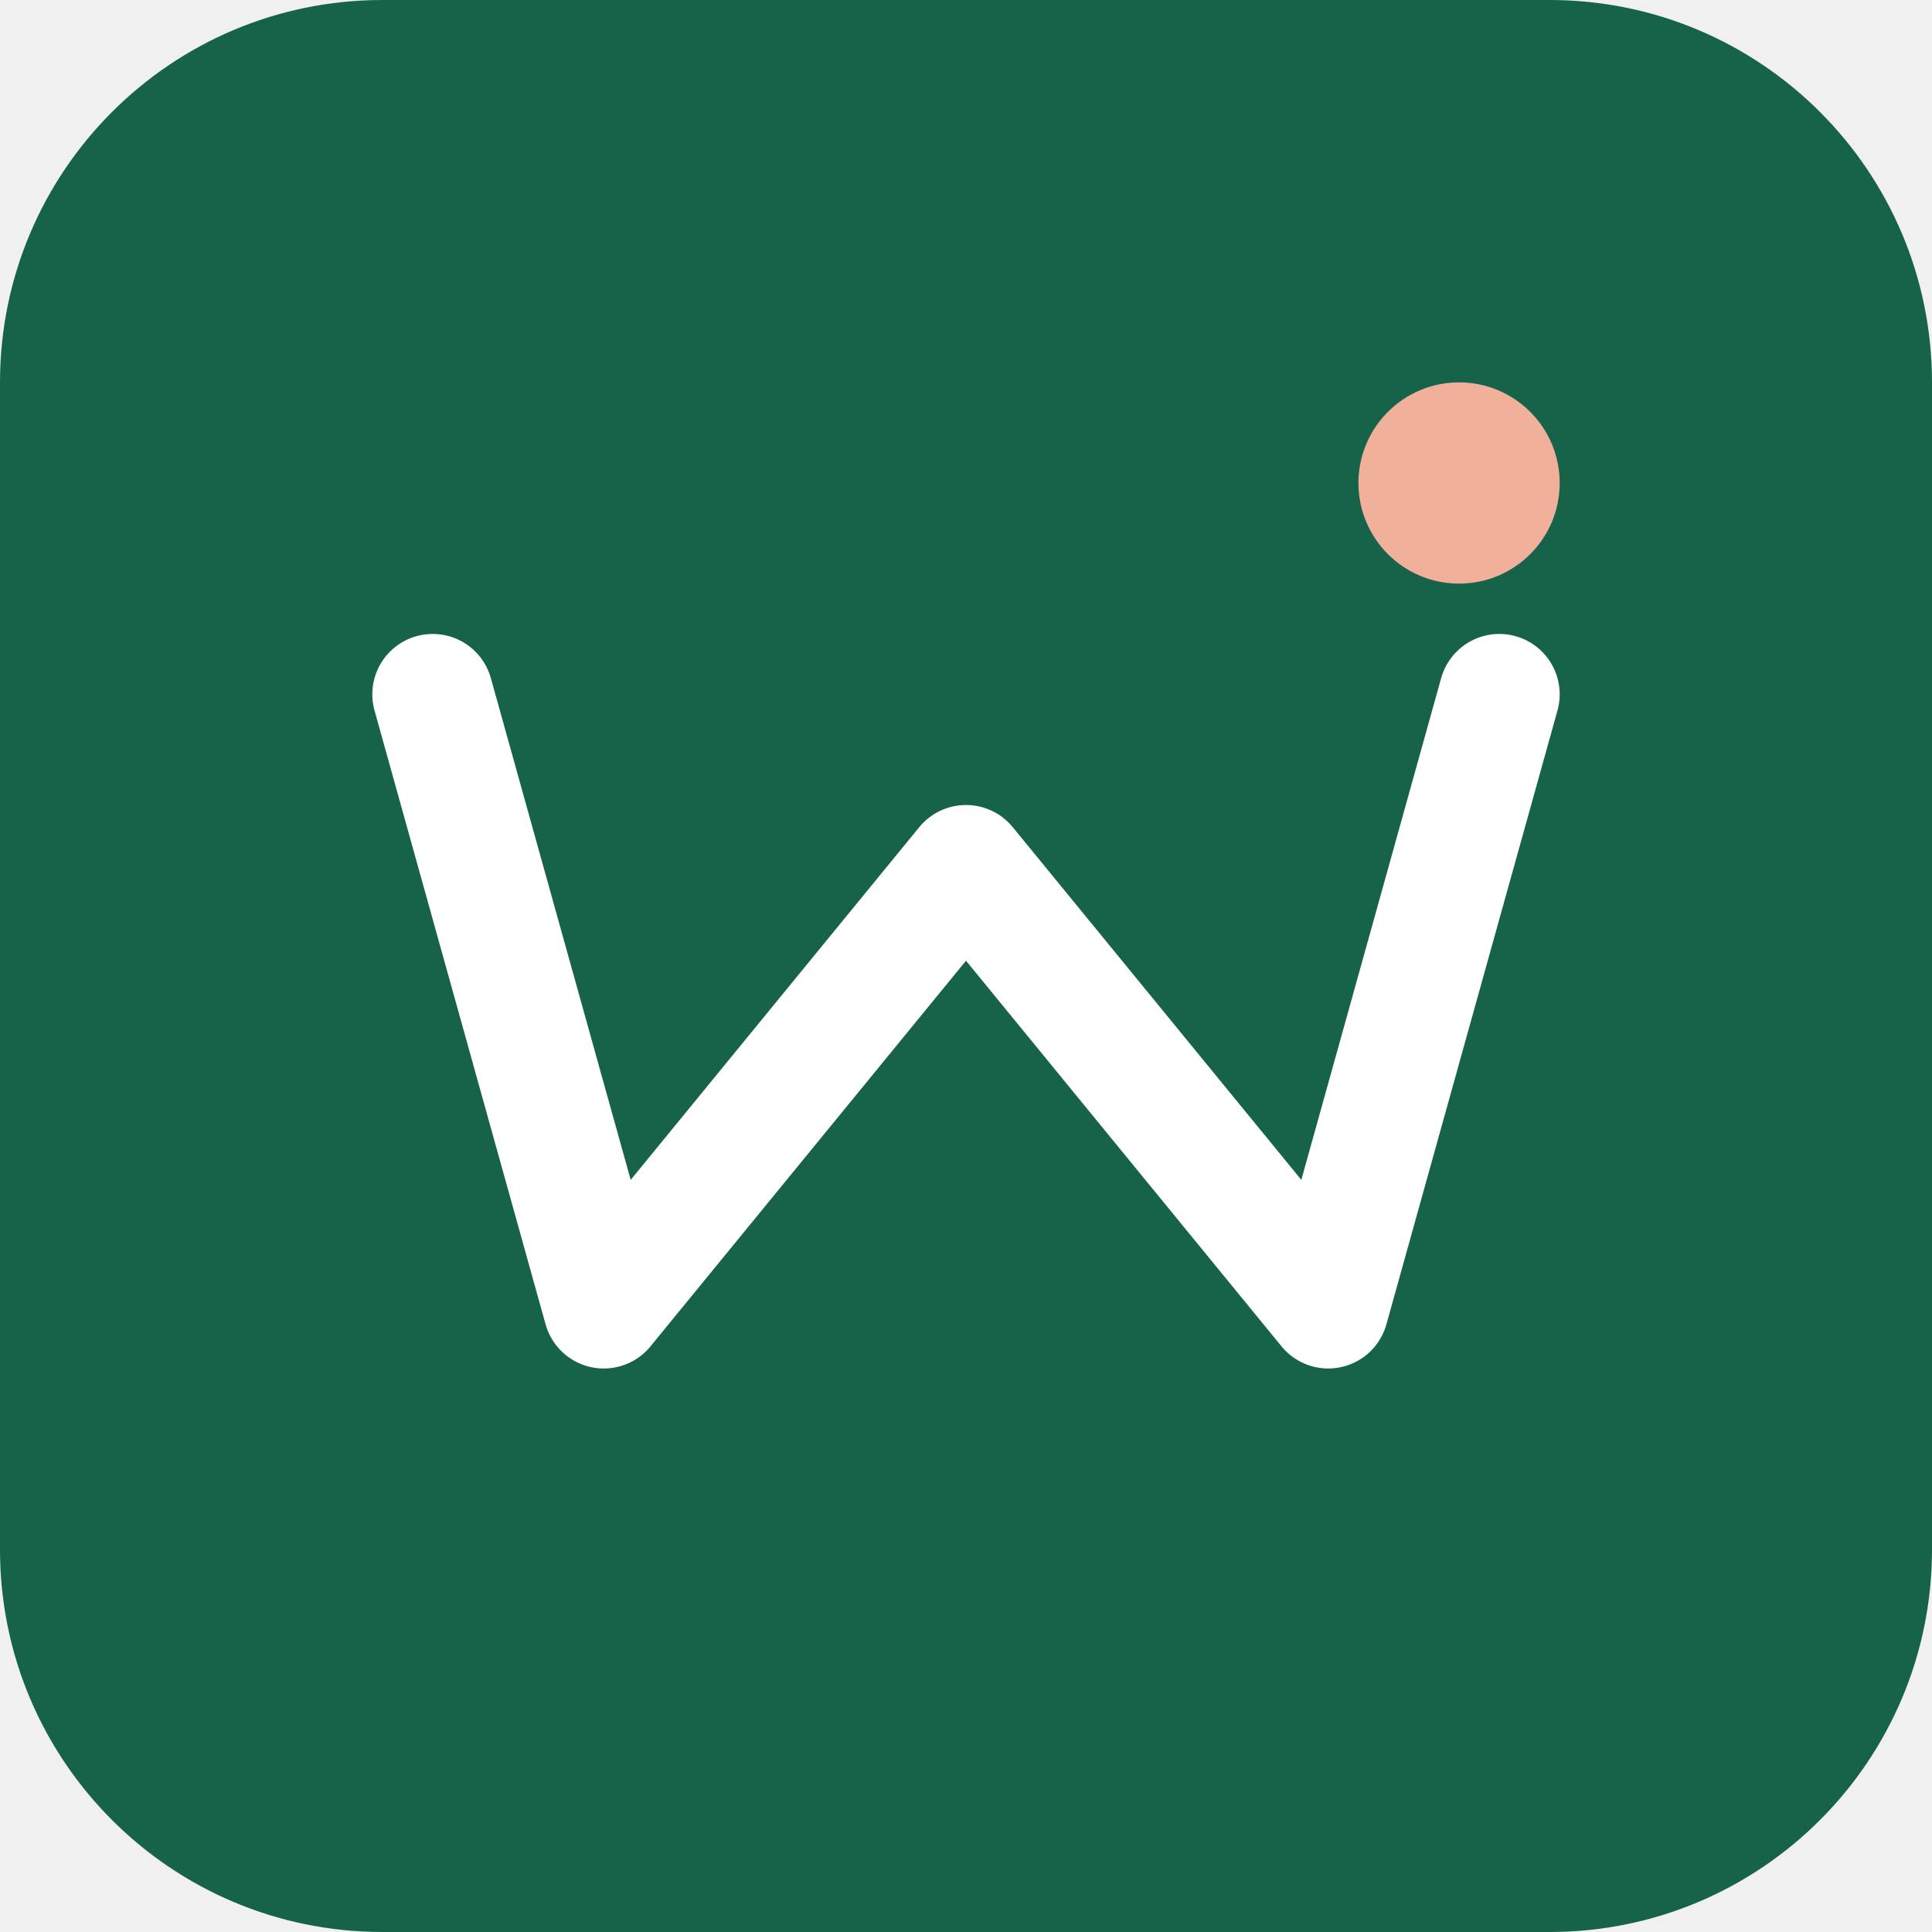
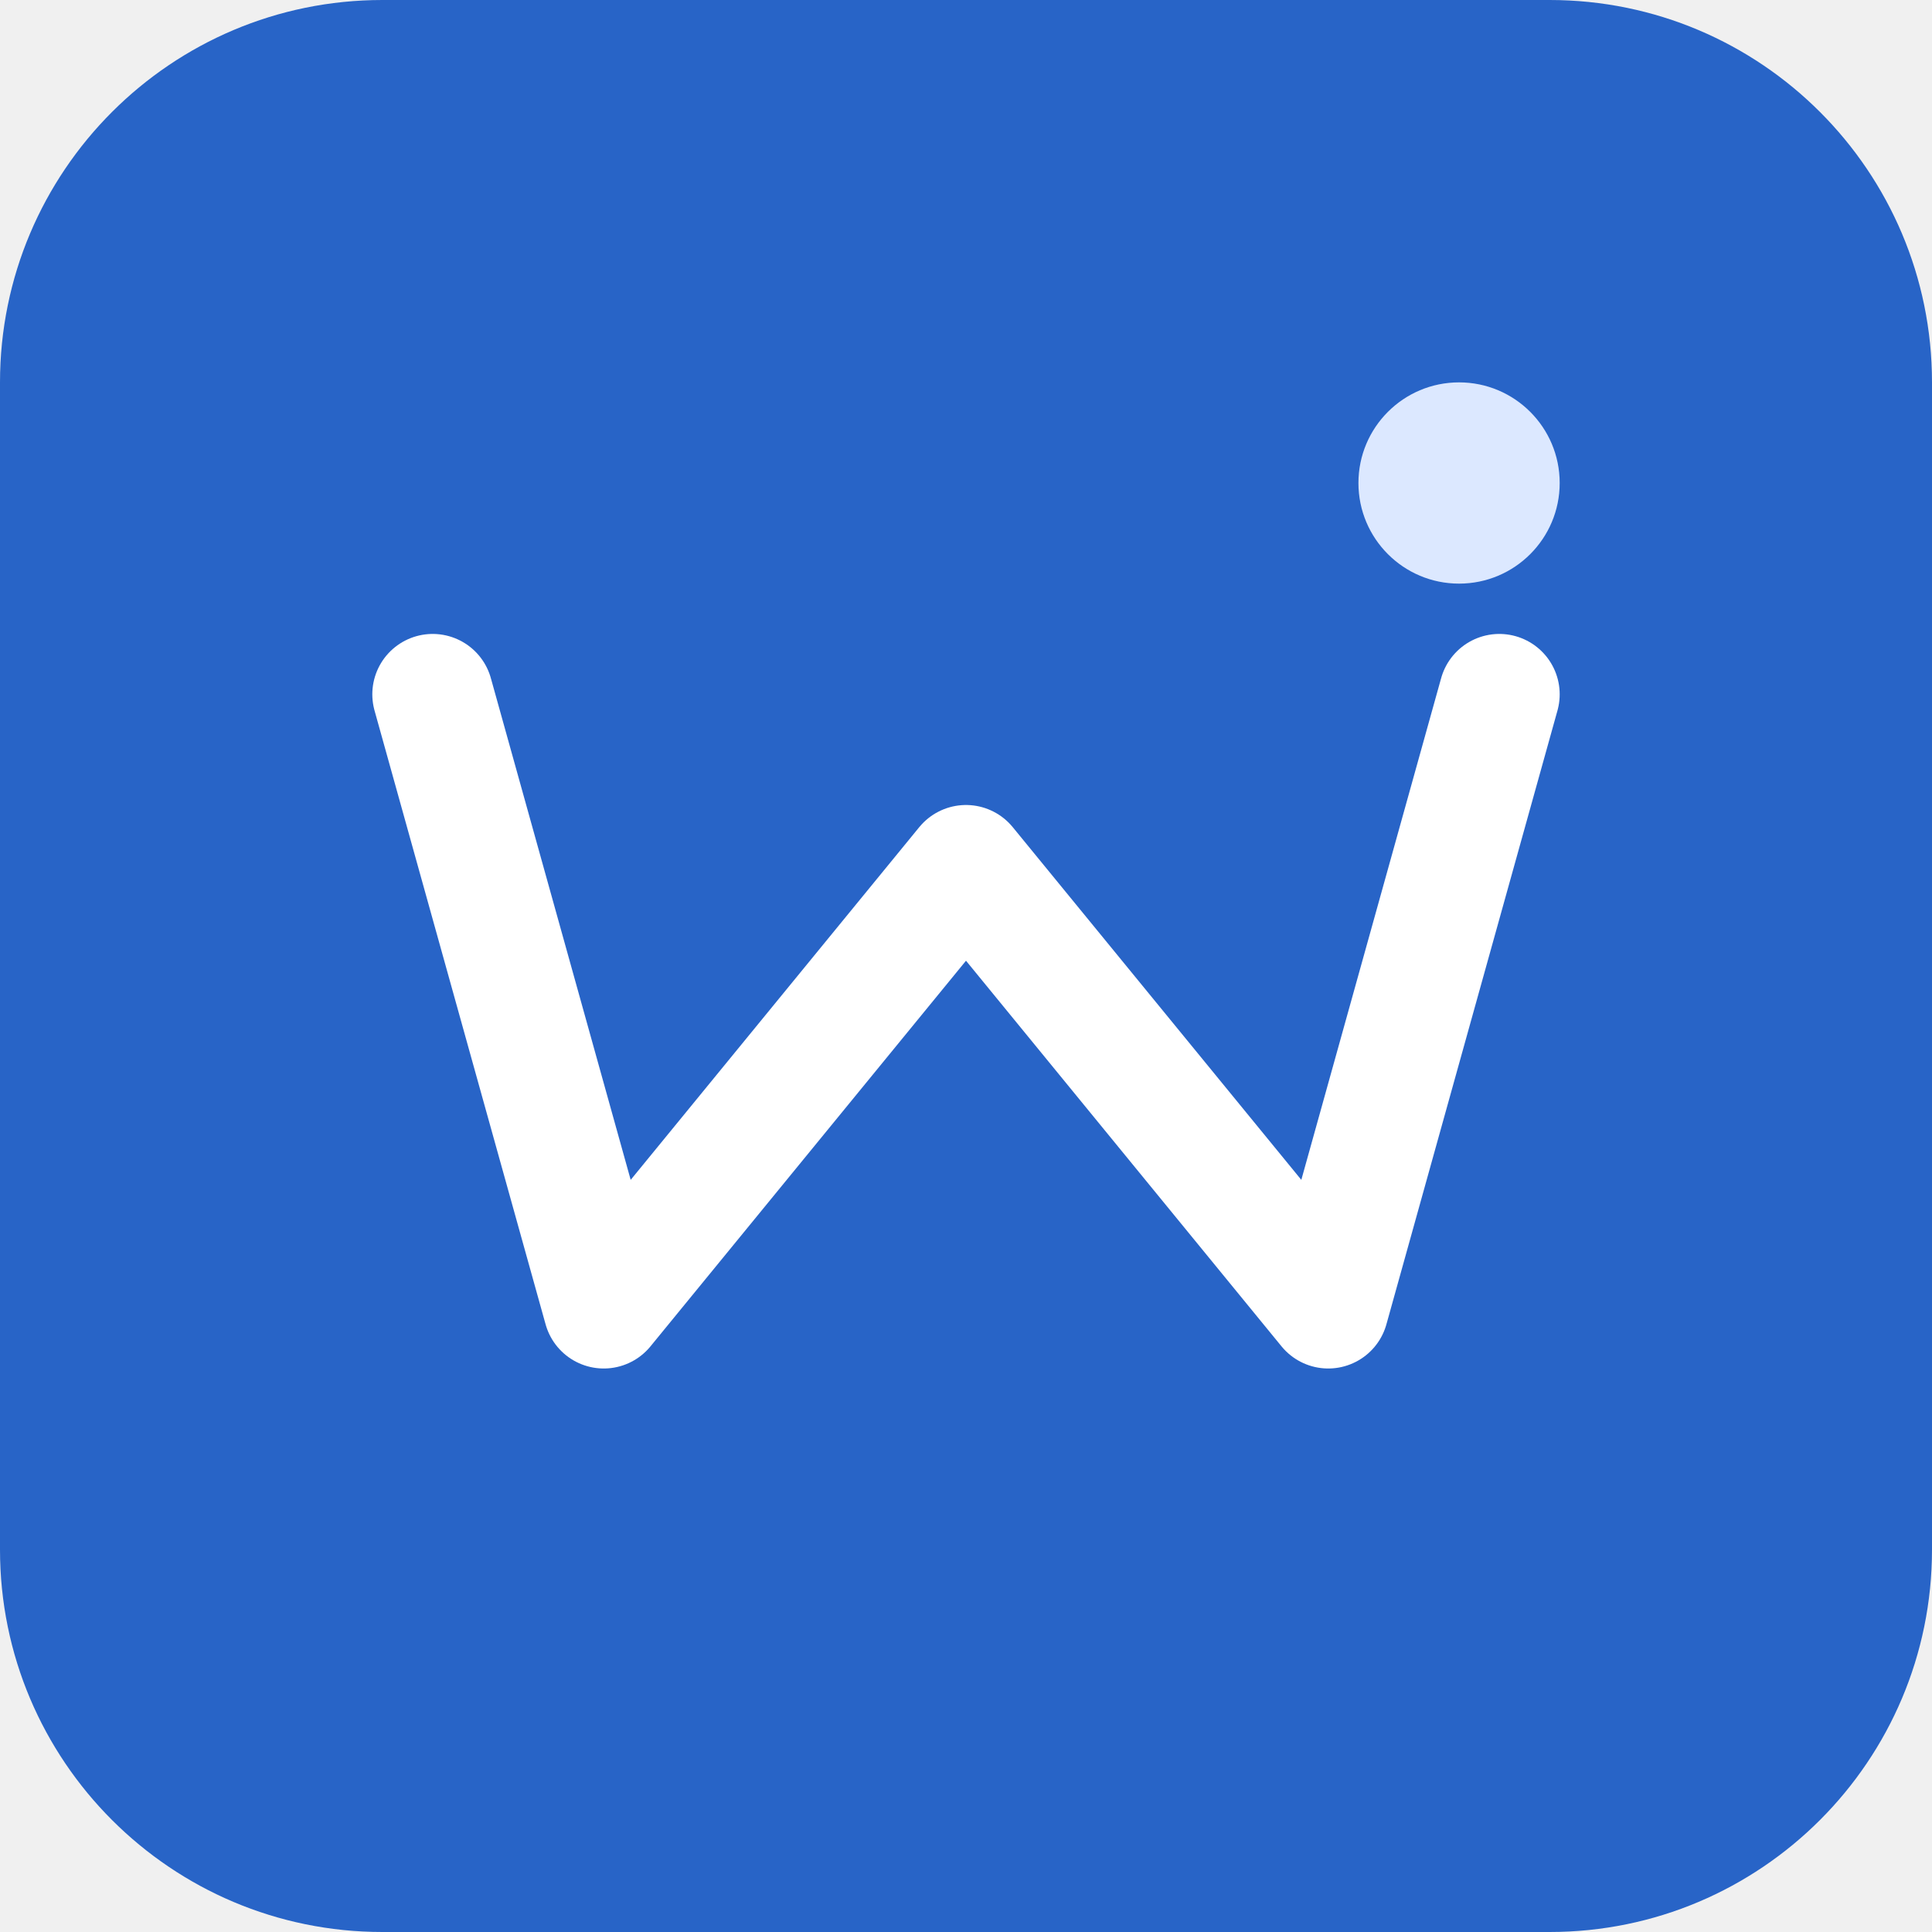
- <svg xmlns="http://www.w3.org/2000/svg" viewBox="0 0 192 192">
-   <rect width="192" height="192" rx="38" fill="#17634a" />
+ <svg xmlns="http://www.w3.org/2000/svg" width="192" height="192" viewBox="0 0 192 192">
+   <rect width="192" height="192" rx="38" fill="#2864c7" />
  <path d="M43 69l17 61 36-44 36 44 17-61" fill="none" stroke="#fff" stroke-width="12" stroke-linecap="round" stroke-linejoin="round" />
-   <circle cx="145" cy="48" r="10" fill="#f0b099" />
+   <circle cx="145" cy="48" r="10" fill="#dce8ff" />
</svg>
